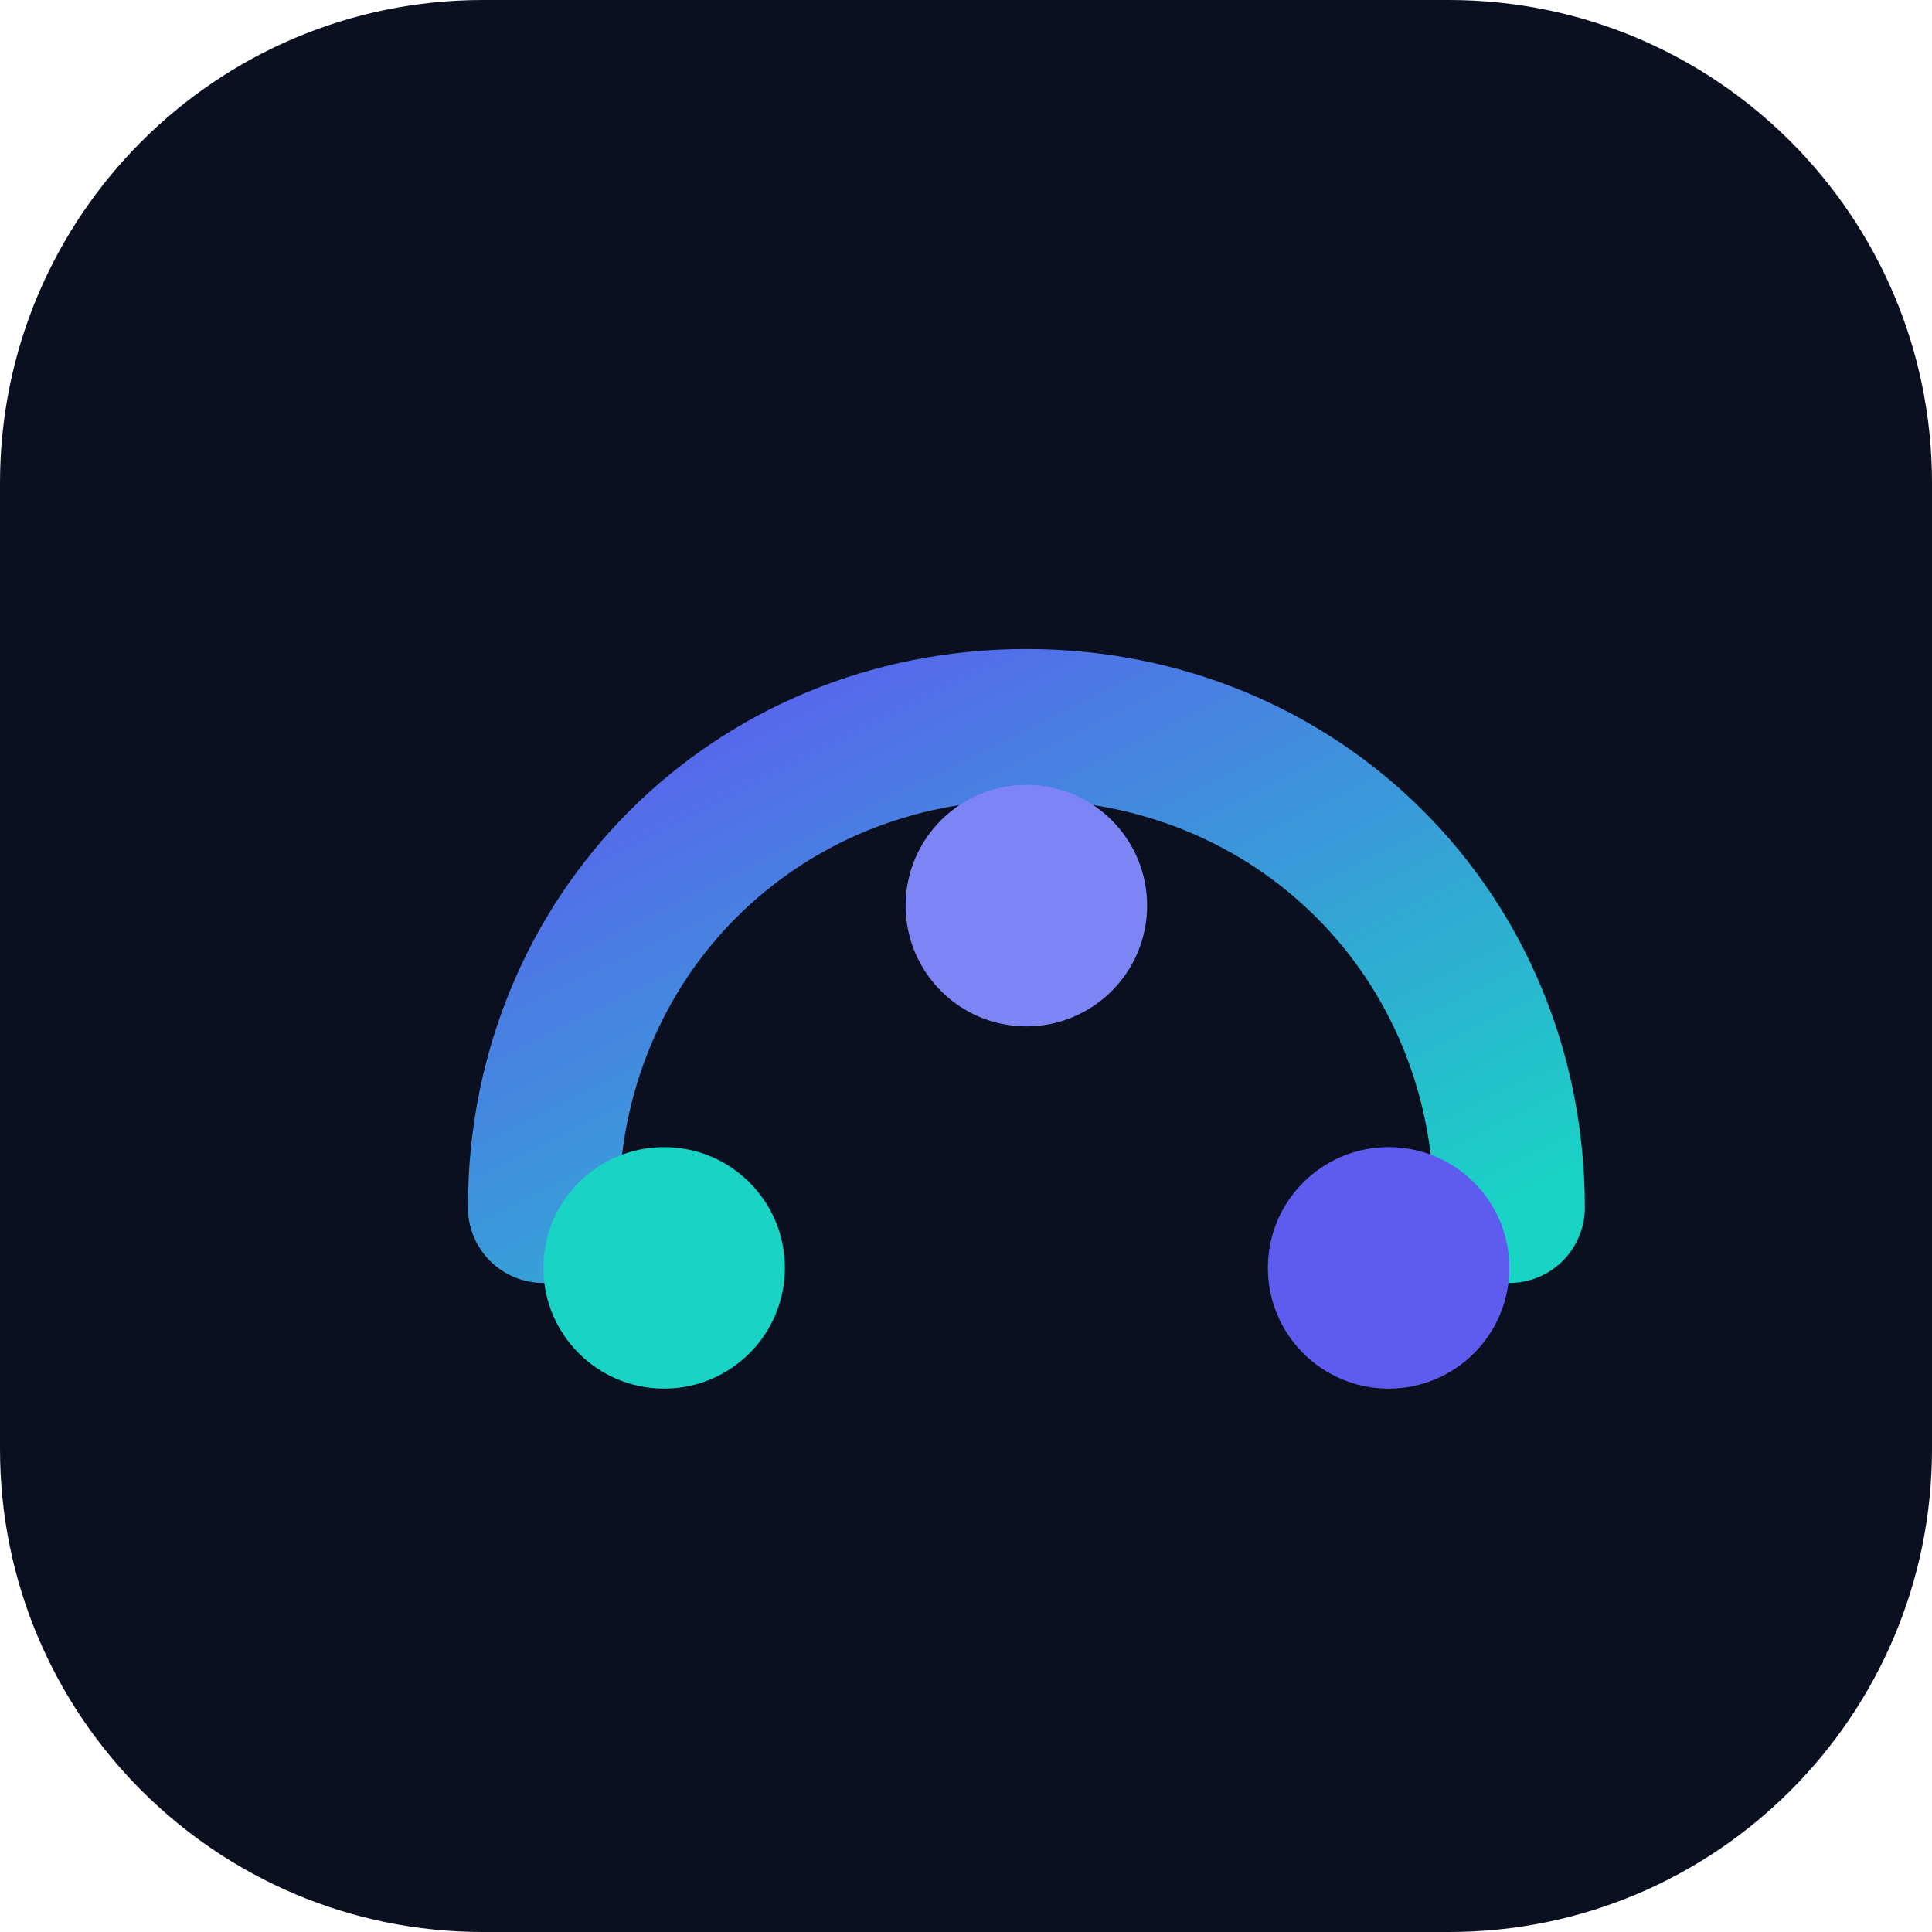
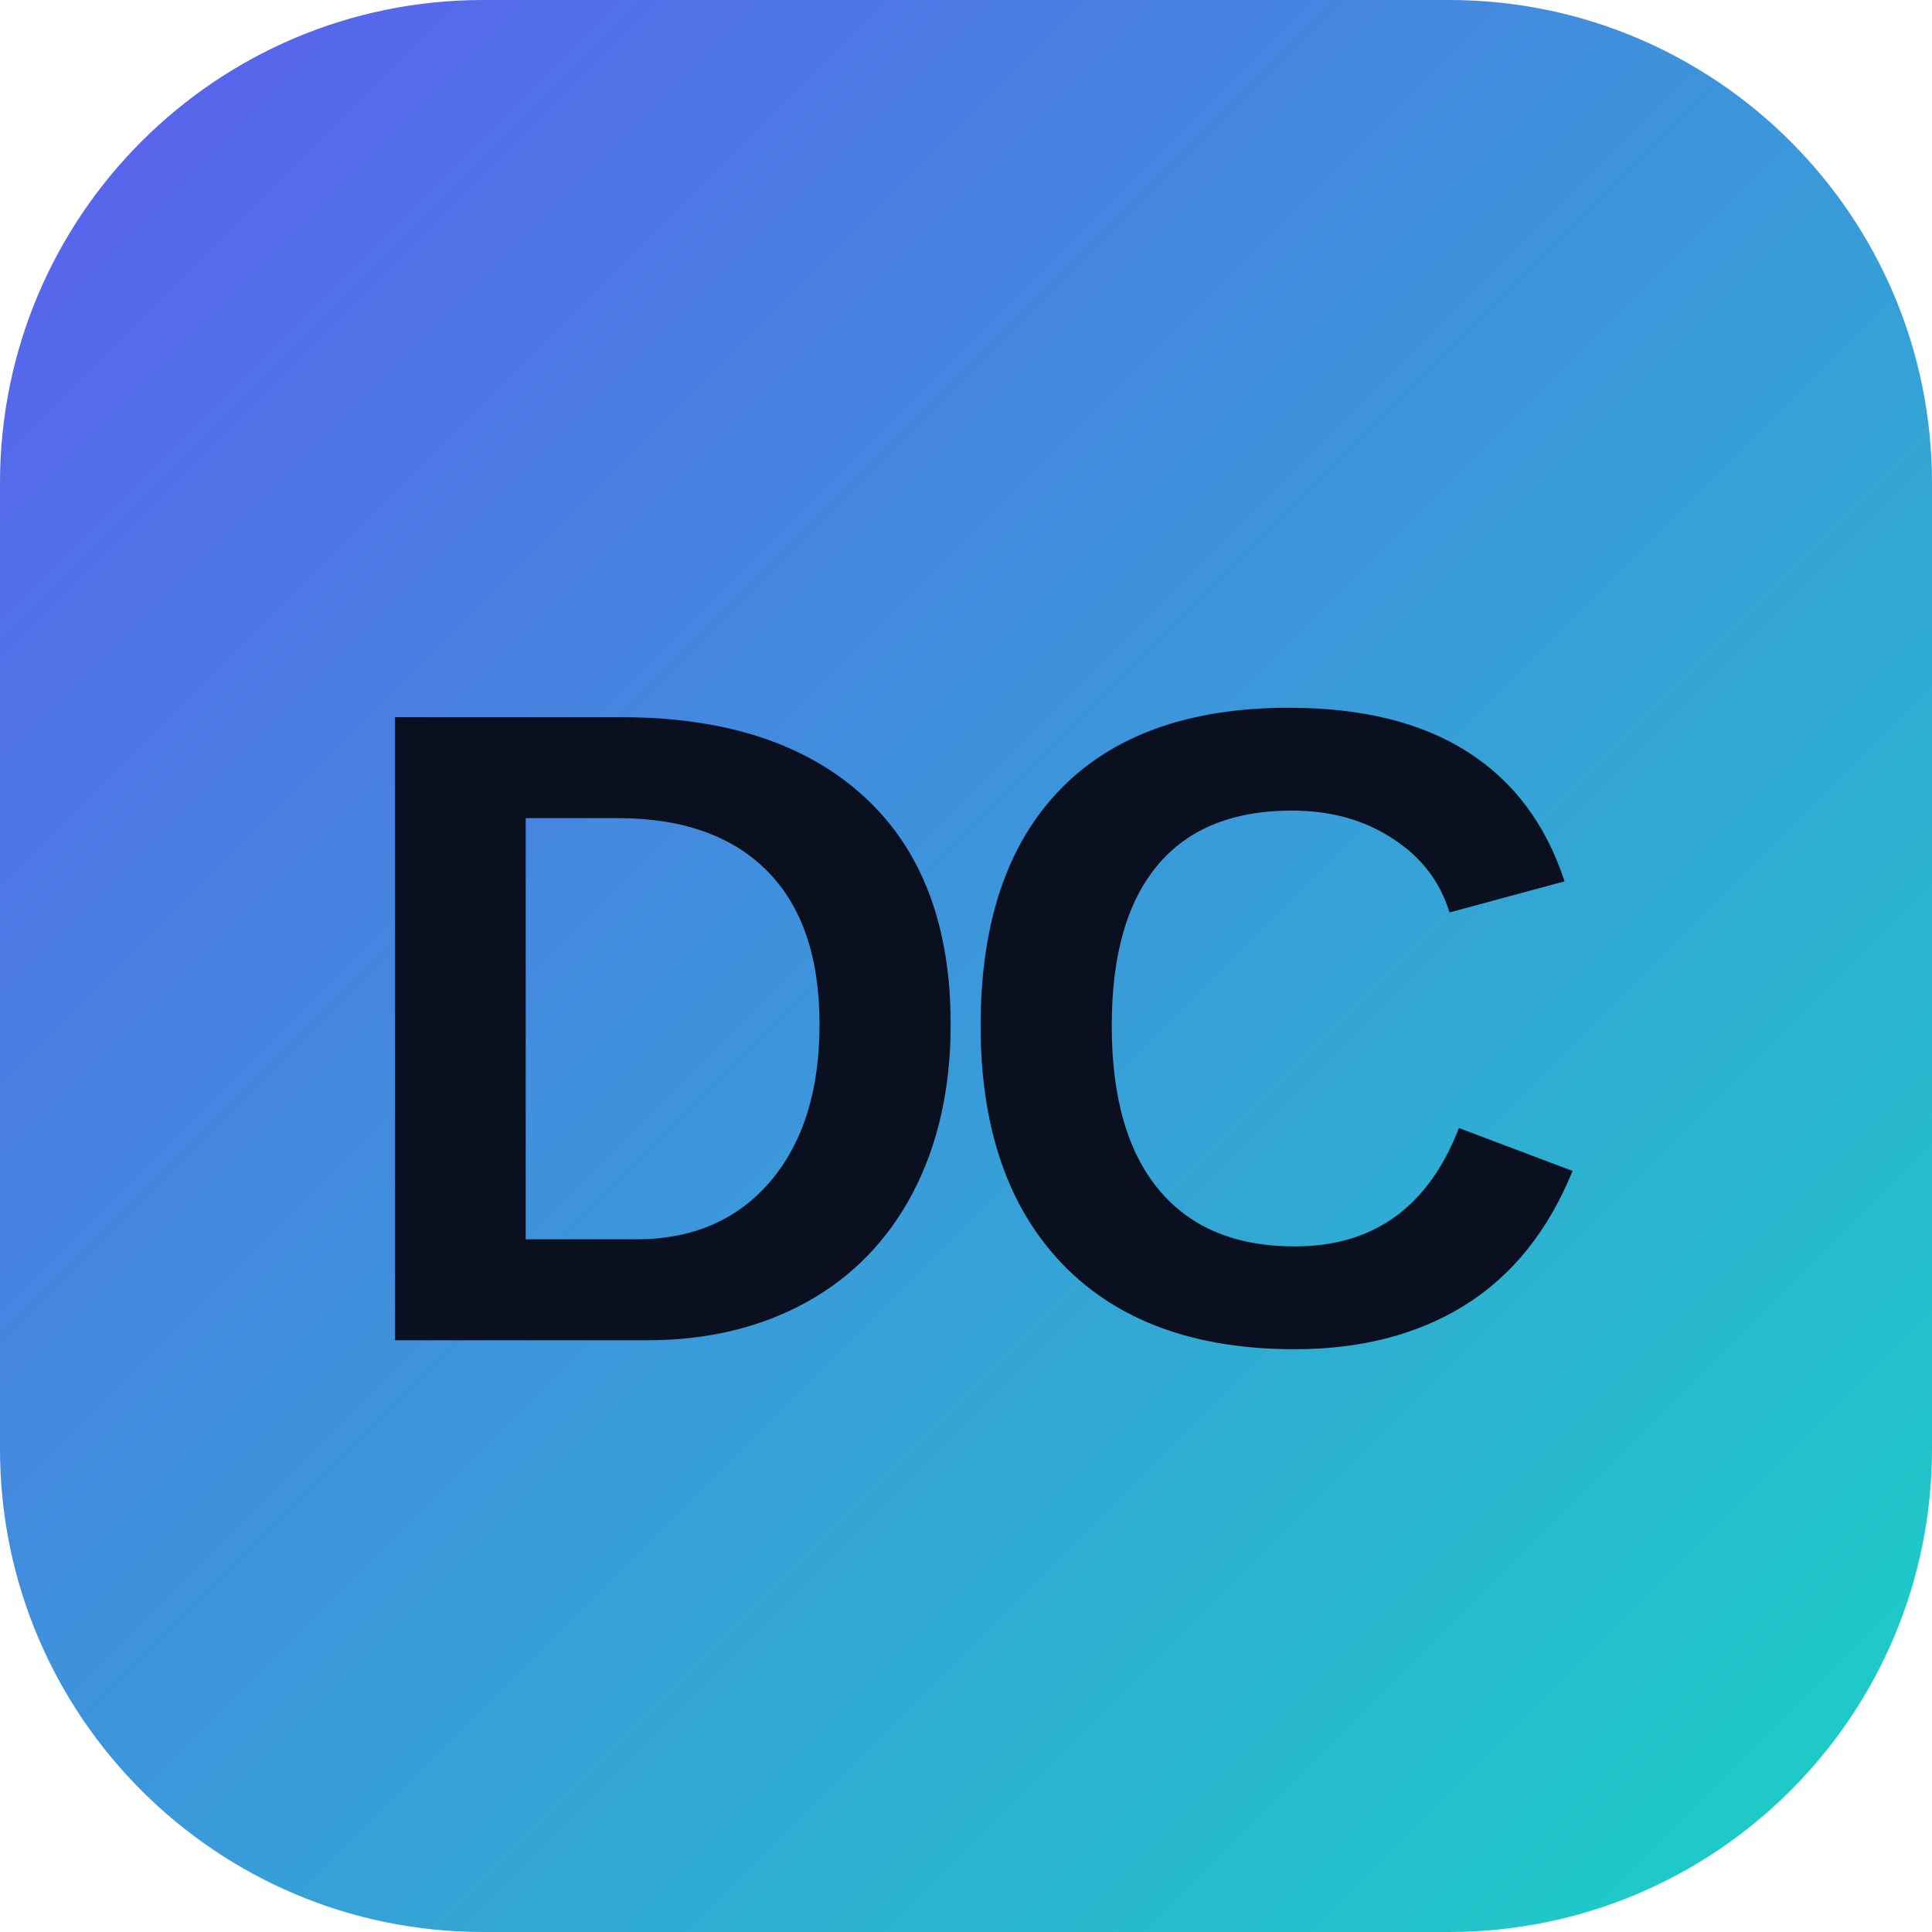
<svg xmlns="http://www.w3.org/2000/svg" viewBox="0 0 64 64">
  <defs>
    <linearGradient id="g" x1="0" y1="0" x2="1" y2="1">
      <stop offset="0" stop-color="#5d5cef" />
      <stop offset="1" stop-color="#19d3c5" />
    </linearGradient>
  </defs>
-   <rect width="64" height="64" rx="16" fill="#0b1020" />
-   <path d="M18 40c0-9 7-16 16-16s16 7 16 16" fill="none" stroke="url(#g)" stroke-width="5" stroke-linecap="round" />
-   <circle cx="22" cy="42" r="4" fill="#19d3c5" />
-   <circle cx="34" cy="30" r="4" fill="#7d85f6" />
-   <circle cx="46" cy="42" r="4" fill="#5d5cef" />
+   <rect width="64" height="64" rx="16" fill="url(#g)" />
+   <text x="32" y="34" text-anchor="middle" dominant-baseline="central" font-family="'Plus Jakarta Sans', 'Segoe UI', Arial, sans-serif" font-weight="800" font-size="30" letter-spacing="-1.5" fill="#0b1020">DC</text>
</svg>
